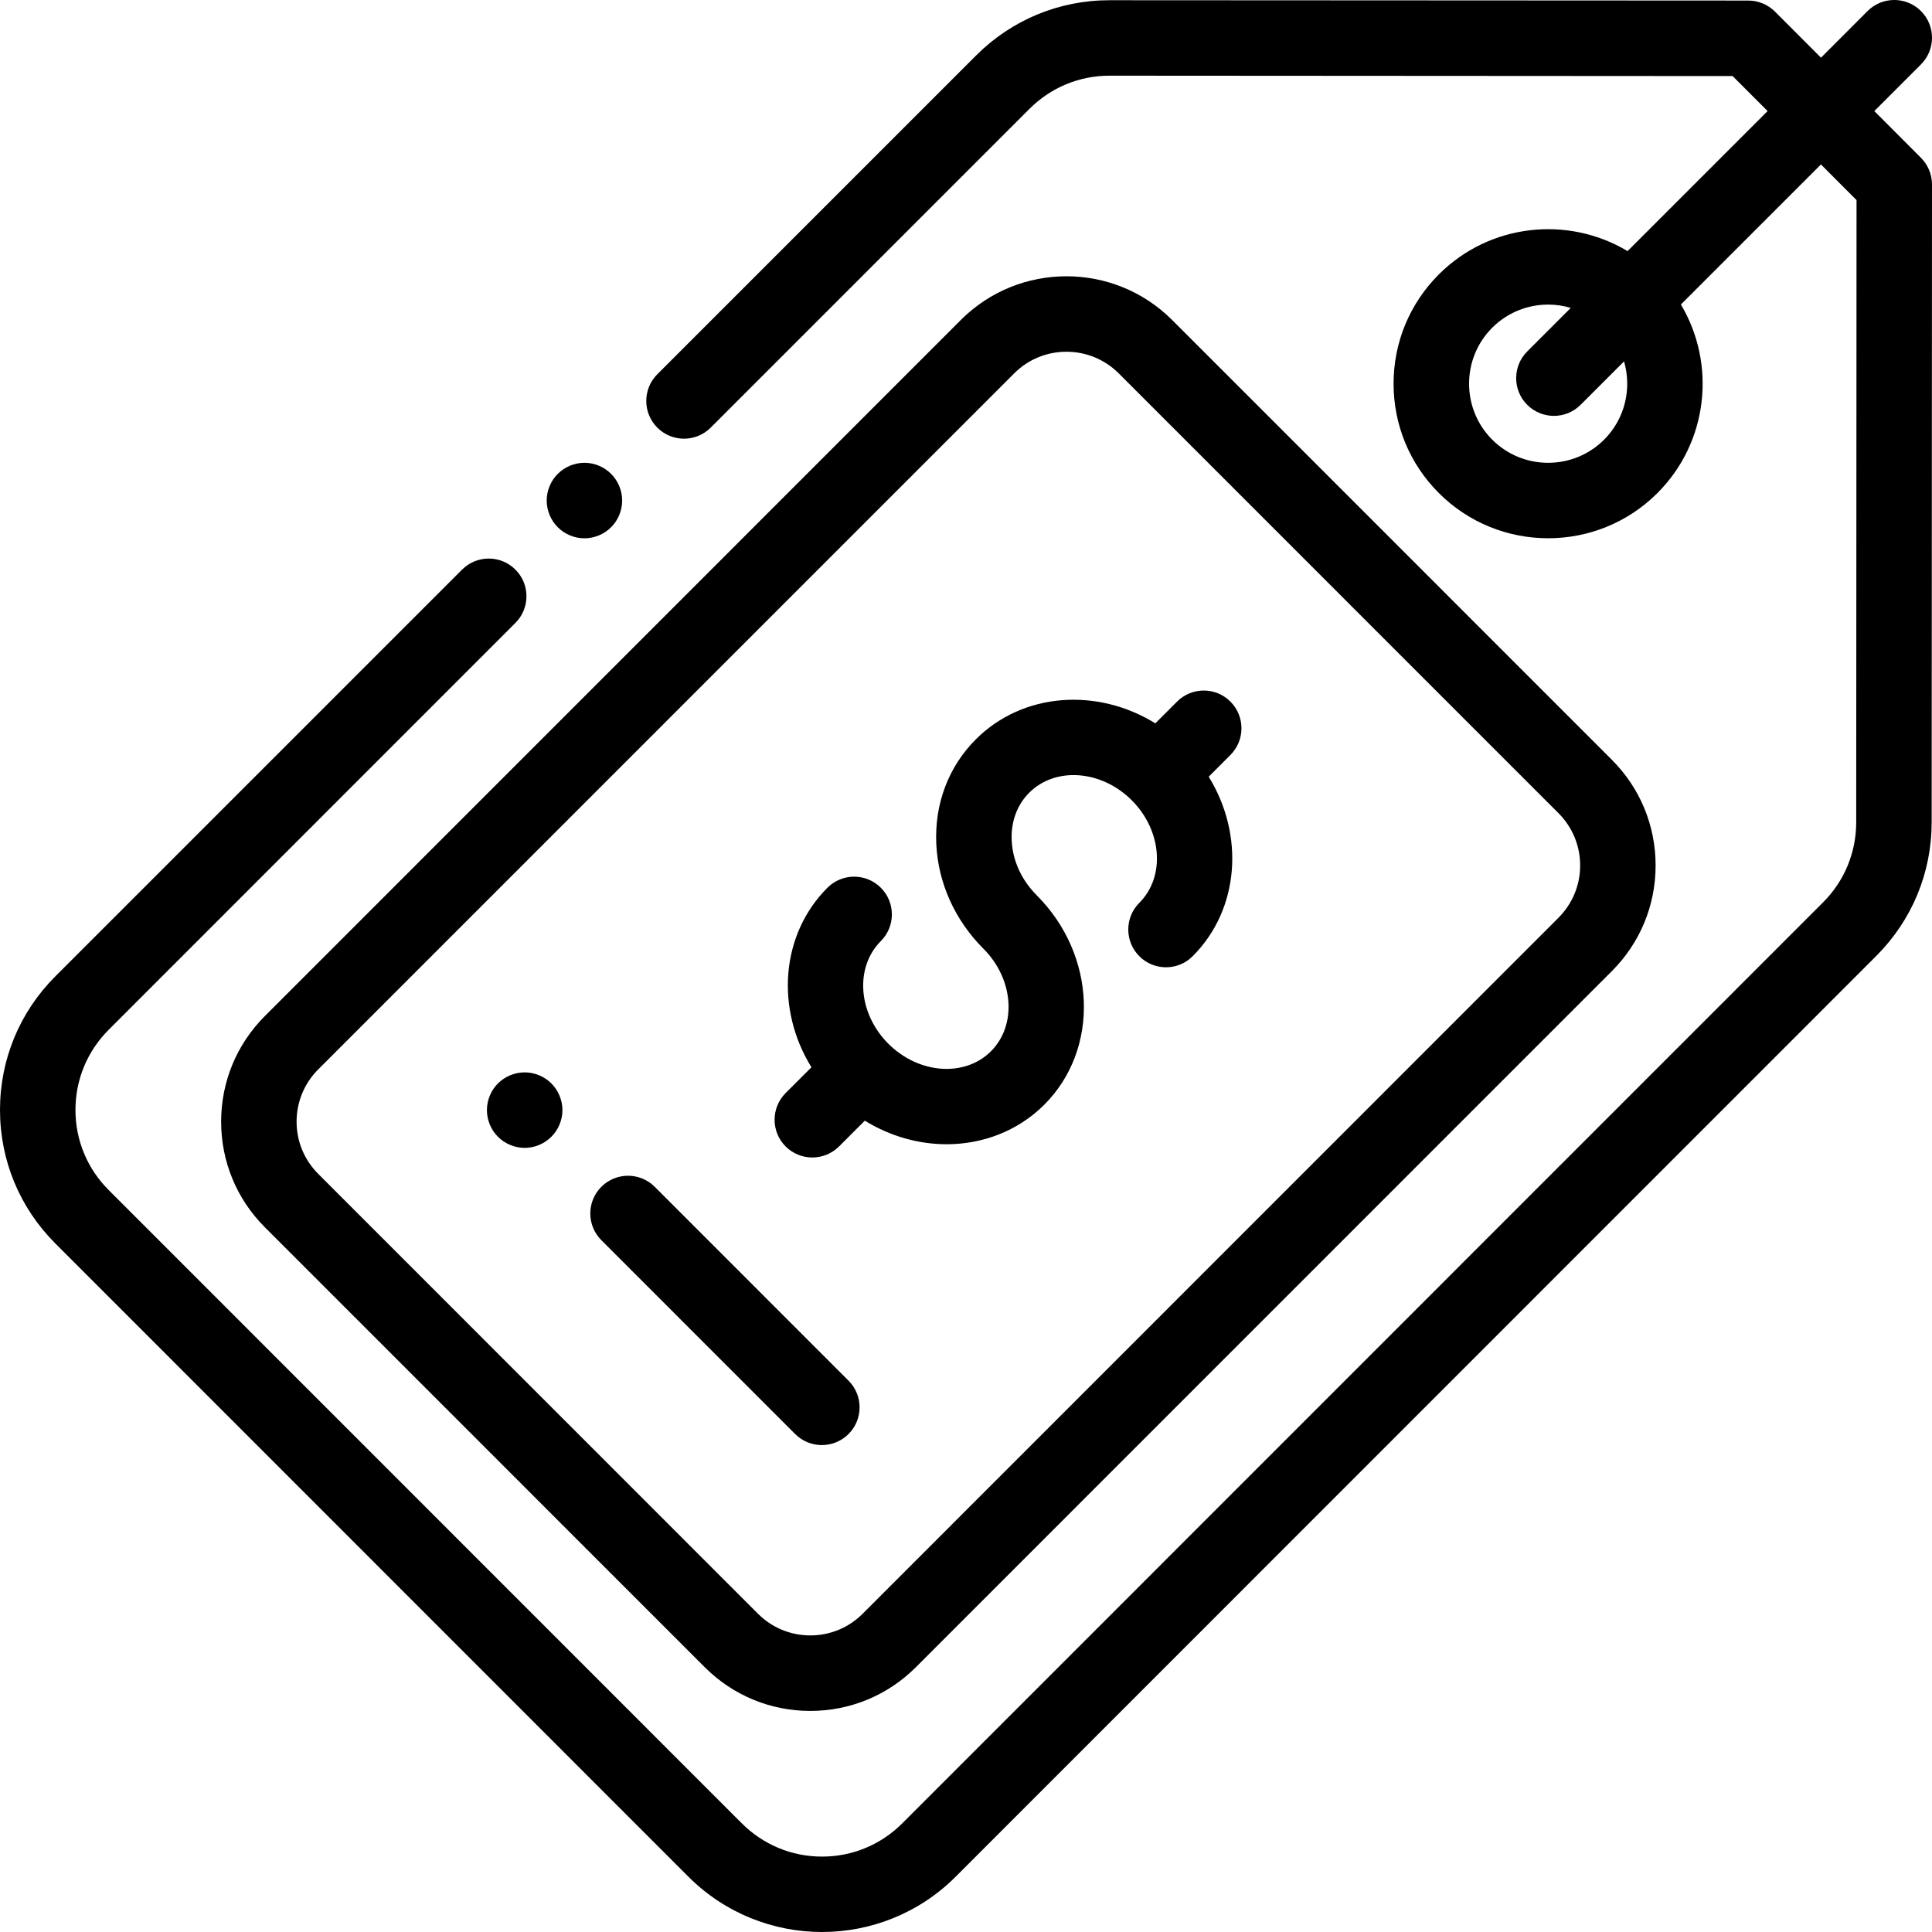
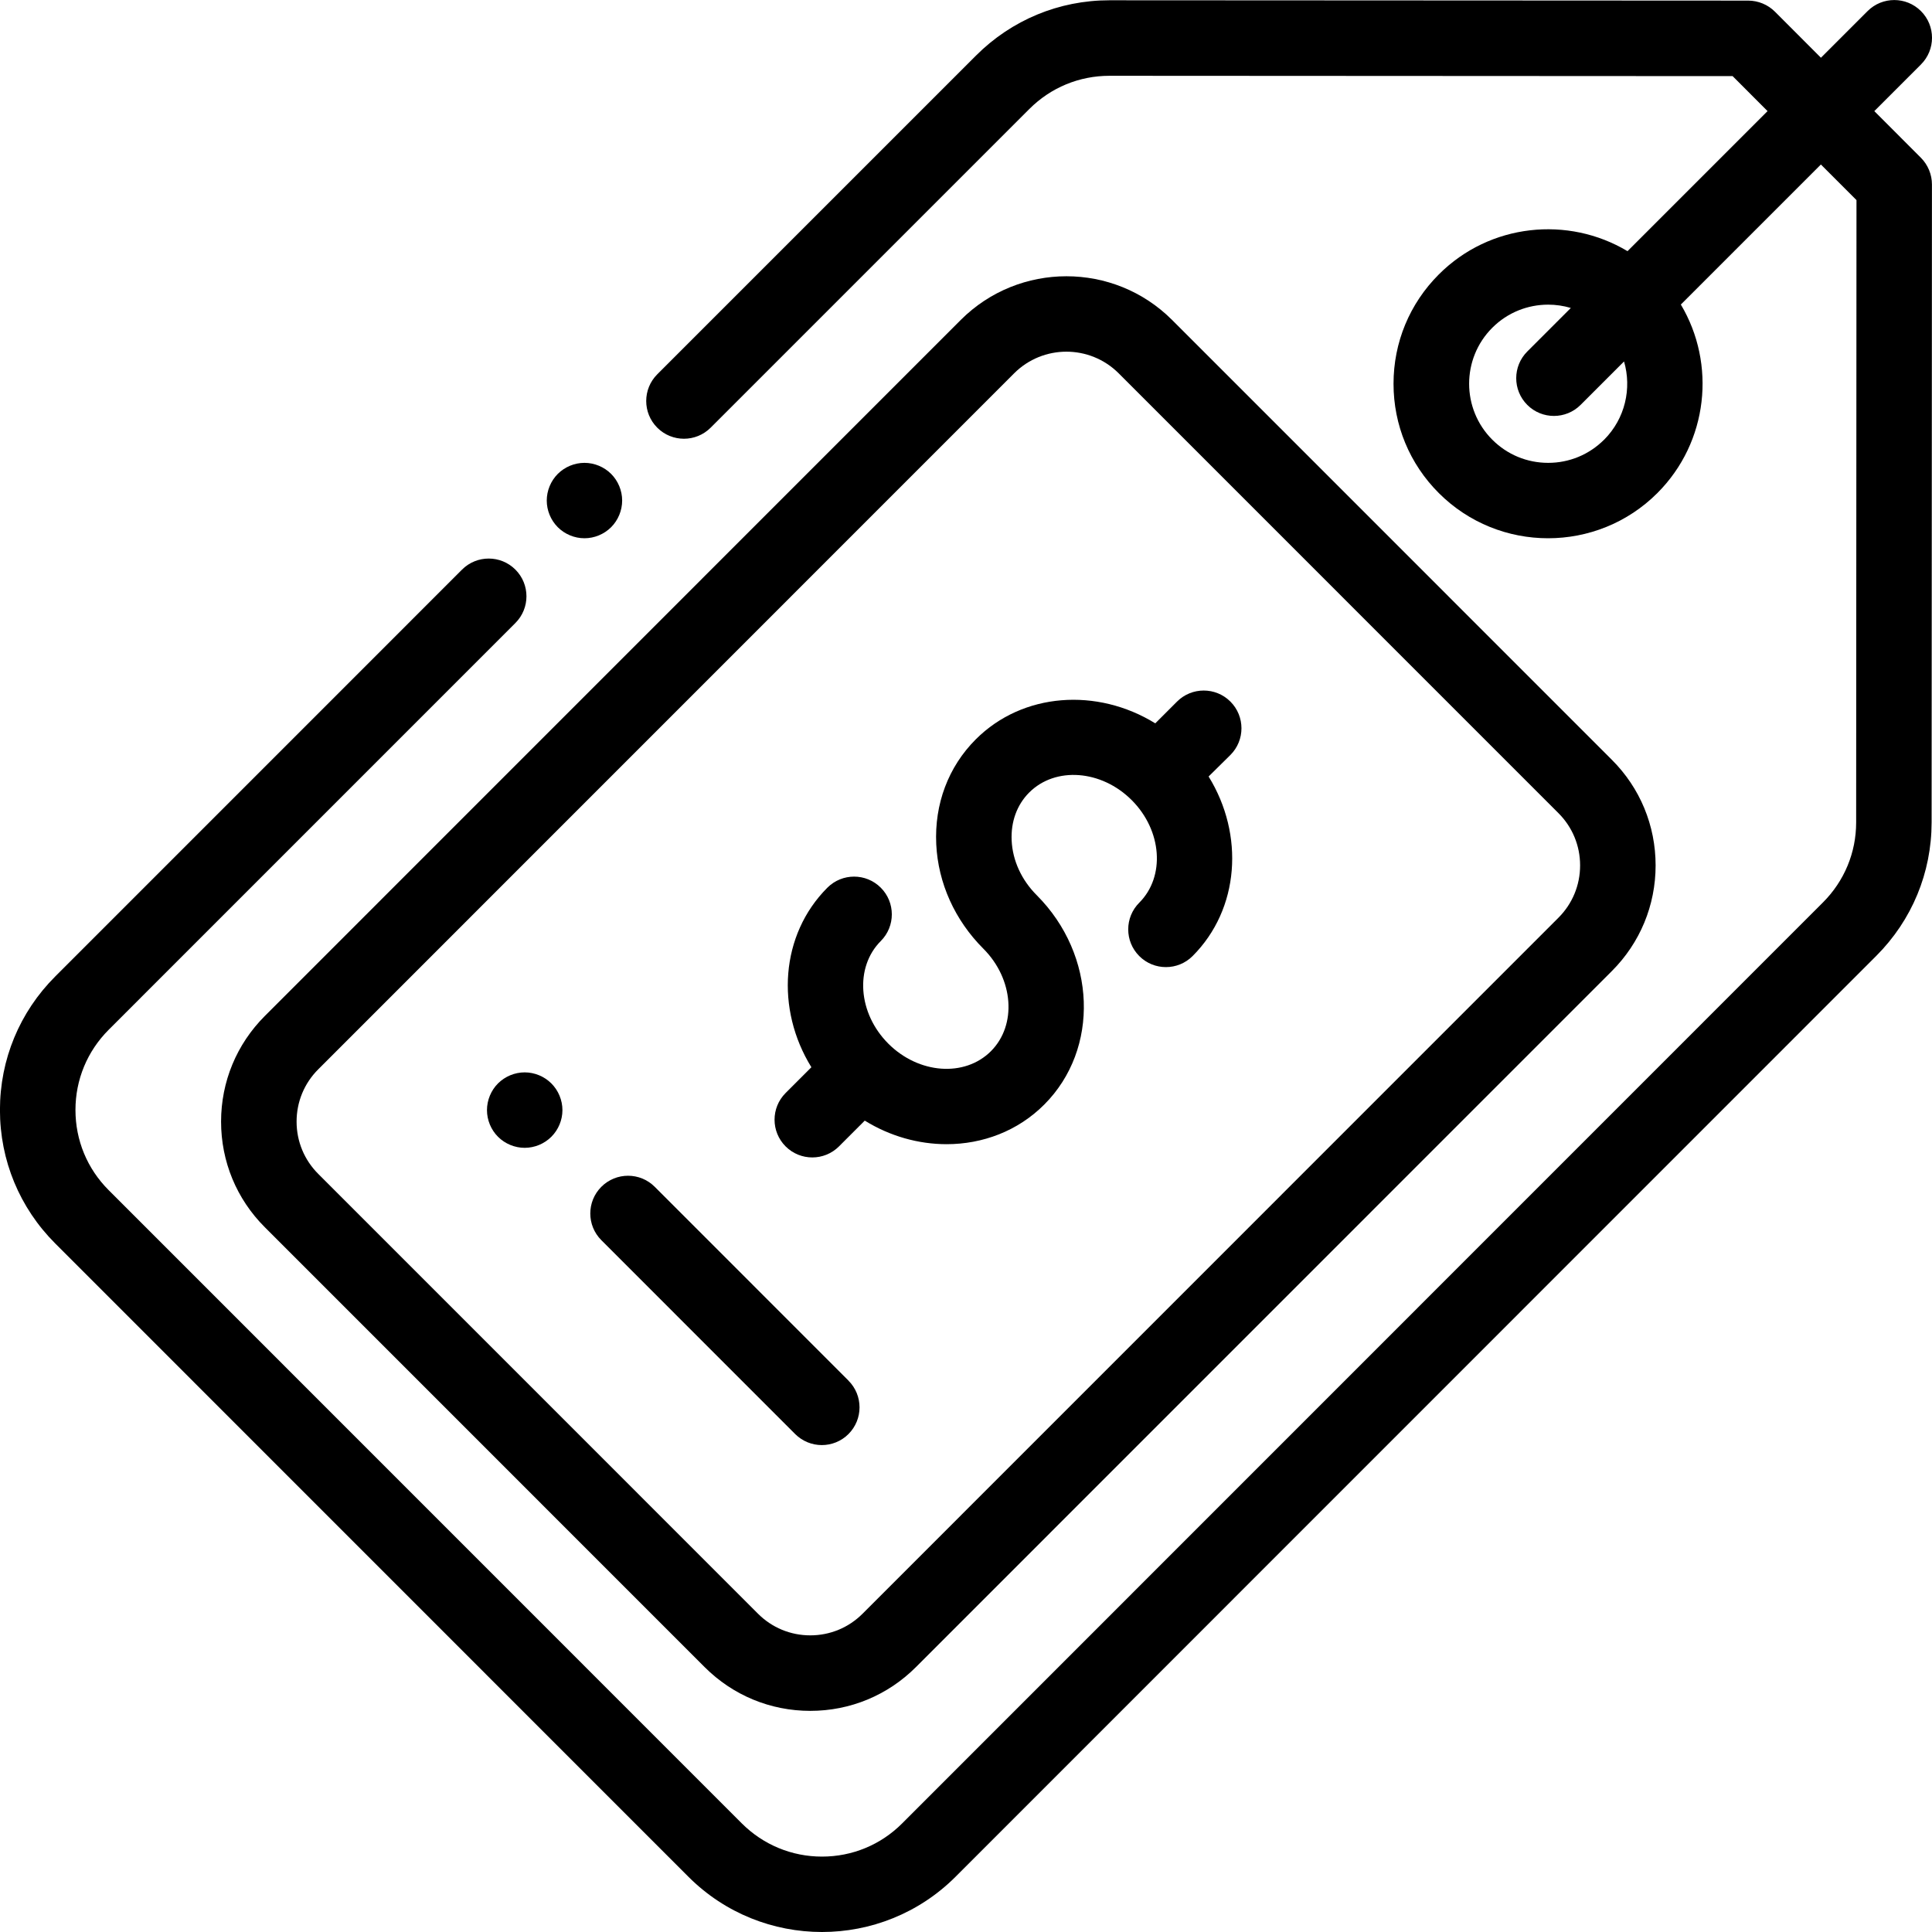
- <svg xmlns="http://www.w3.org/2000/svg" width="35" height="35" viewBox="0 0 35 35">
-   <path d="M11.071 8.585C10.944 8.457 10.767 8.384 10.588 8.384C10.408 8.384 10.231 8.457 10.104 8.585C9.977 8.712 9.904 8.888 9.904 9.068C9.904 9.248 9.977 9.424 10.104 9.551C10.231 9.679 10.408 9.752 10.588 9.752C10.767 9.752 10.944 9.679 11.071 9.551C11.198 9.424 11.271 9.248 11.271 9.068C11.271 8.888 11.198 8.712 11.071 8.585Z" />
-   <path d="M34.8 2.859L33.955 2.012L34.8 1.167C35.067 0.9 35.067 0.467 34.8 0.2C34.533 -0.067 34.1 -0.067 33.833 0.2L32.989 1.045L32.156 0.211C32.028 0.083 31.854 0.01 31.672 0.01L20.102 0.004C20.102 0.004 20.101 0.004 20.1 0.004C19.187 0.004 18.328 0.36 17.682 1.006L11.908 6.78C11.641 7.047 11.641 7.48 11.908 7.747C12.175 8.014 12.608 8.014 12.875 7.747L18.649 1.973C19.036 1.585 19.552 1.371 20.1 1.371C20.101 1.371 20.101 1.371 20.102 1.371L31.388 1.378L32.022 2.012L29.485 4.549C28.41 3.904 26.992 4.045 26.066 4.971C25.537 5.5 25.246 6.203 25.246 6.951C25.246 7.699 25.537 8.403 26.066 8.932C26.612 9.478 27.329 9.751 28.046 9.751C28.763 9.751 29.48 9.478 30.026 8.932C30.951 8.007 31.092 6.592 30.451 5.516L32.988 2.979L33.633 3.625L33.627 14.898C33.626 15.446 33.413 15.961 33.025 16.349L16.344 33.033C15.956 33.42 15.44 33.634 14.892 33.634C14.344 33.634 13.828 33.42 13.44 33.033L1.969 21.559C1.581 21.172 1.367 20.656 1.367 20.107C1.367 19.559 1.581 19.043 1.969 18.655L9.337 11.285C9.604 11.018 9.604 10.585 9.337 10.319C9.07 10.052 8.638 10.052 8.371 10.319L1.002 17.688C0.356 18.334 0 19.194 0 20.107C0 21.021 0.356 21.88 1.002 22.526L12.473 34C13.14 34.666 14.016 35 14.892 35C15.768 35 16.644 34.666 17.311 34L33.992 17.316C34.637 16.67 34.993 15.812 34.994 14.899L35 3.342C35 3.161 34.928 2.987 34.8 2.859ZM29.06 7.965C28.789 8.235 28.429 8.384 28.046 8.384C27.663 8.384 27.304 8.235 27.033 7.965C26.474 7.406 26.474 6.496 27.033 5.937C27.312 5.658 27.679 5.518 28.046 5.518C28.184 5.518 28.323 5.538 28.456 5.578L27.667 6.367C27.4 6.634 27.4 7.067 27.667 7.334C27.801 7.467 27.976 7.534 28.151 7.534C28.326 7.534 28.5 7.467 28.634 7.334L29.421 6.547C29.563 7.034 29.443 7.582 29.06 7.965Z" />
-   <path d="M29.2 13.764L21.234 5.797C20.178 4.741 18.461 4.741 17.406 5.797L4.799 18.406C4.288 18.917 4.006 19.597 4.006 20.32C4.006 21.043 4.288 21.723 4.799 22.234L12.766 30.202C13.277 30.713 13.957 30.995 14.679 30.995C15.402 30.995 16.082 30.713 16.593 30.202L29.2 17.593C29.712 17.081 29.993 16.402 29.993 15.679C29.993 14.956 29.712 14.276 29.2 13.764ZM28.233 16.626L15.627 29.235C15.374 29.488 15.037 29.627 14.68 29.627C14.322 29.627 13.985 29.488 13.732 29.235L5.766 21.267C5.513 21.014 5.373 20.678 5.373 20.32C5.373 19.962 5.513 19.625 5.766 19.372L18.373 6.764C18.634 6.502 18.977 6.372 19.32 6.372C19.663 6.372 20.006 6.503 20.267 6.764L28.233 14.731C28.486 14.984 28.626 15.321 28.626 15.679C28.626 16.036 28.486 16.373 28.233 16.626Z" />
-   <path d="M22.29 13.677C22.557 13.41 22.557 12.977 22.29 12.71C22.023 12.443 21.591 12.443 21.324 12.71L20.93 13.104C19.879 12.454 18.53 12.541 17.678 13.394C17.181 13.891 16.927 14.566 16.962 15.295C16.996 15.998 17.299 16.67 17.815 17.186C17.815 17.186 17.815 17.186 17.815 17.186C18.365 17.736 18.426 18.57 17.952 19.045C17.477 19.519 16.643 19.458 16.093 18.908C15.543 18.358 15.482 17.524 15.957 17.049C16.224 16.782 16.224 16.349 15.957 16.082C15.69 15.815 15.257 15.815 14.99 16.082C14.137 16.935 14.05 18.284 14.7 19.335L14.232 19.802C13.966 20.069 13.966 20.502 14.232 20.769C14.366 20.902 14.541 20.969 14.716 20.969C14.891 20.969 15.066 20.902 15.2 20.769L15.667 20.302C16.126 20.585 16.642 20.729 17.149 20.729C17.801 20.729 18.439 20.491 18.919 20.012C19.926 19.004 19.865 17.303 18.782 16.22C18.782 16.22 18.782 16.22 18.782 16.219C18.506 15.944 18.345 15.592 18.328 15.229C18.311 14.89 18.424 14.582 18.645 14.361C19.119 13.886 19.953 13.948 20.503 14.498C20.503 14.498 20.503 14.498 20.503 14.498C20.503 14.498 20.503 14.498 20.503 14.498C21.053 15.048 21.114 15.882 20.64 16.356C20.373 16.623 20.373 17.056 20.64 17.323C20.773 17.457 20.948 17.523 21.123 17.523C21.298 17.523 21.473 17.457 21.606 17.323C22.459 16.471 22.546 15.122 21.897 14.071L22.29 13.677Z" />
-   <path d="M15.372 25.012L11.861 21.5C11.594 21.233 11.161 21.233 10.894 21.5C10.627 21.767 10.627 22.2 10.894 22.467L14.405 25.979C14.539 26.112 14.713 26.179 14.888 26.179C15.063 26.179 15.238 26.112 15.372 25.979C15.639 25.712 15.639 25.279 15.372 25.012Z" />
-   <path d="M9.988 19.627C9.861 19.5 9.685 19.427 9.505 19.427C9.325 19.427 9.149 19.5 9.021 19.627C8.894 19.754 8.821 19.93 8.821 20.111C8.821 20.291 8.894 20.467 9.021 20.594C9.149 20.721 9.325 20.795 9.505 20.795C9.685 20.795 9.861 20.721 9.988 20.594C10.116 20.466 10.189 20.291 10.189 20.111C10.189 19.93 10.116 19.755 9.988 19.627Z" />
+ <svg xmlns="http://www.w3.org/2000/svg" height="35" viewBox="0 0 35 35" width="35">
+   <path d="m11.071 8.585c-.127-.127-.303-.2-.483-.2s-.356.073-.483.2c-.127.127-.2.304-.2.483 0 .18.073.356.2.483.127.127.303.2.483.2s.356-.073.483-.2.2-.304.2-.483c0-.18-.073-.356-.2-.483z" />
+   <path d="m34.8 2.859-.845-.846.845-.845c.267-.267.267-.7 0-.967-.267-.267-.7-.267-.967 0l-.845.845-.833-.834c-.128-.128-.302-.2-.483-.201l-11.57-.006c-.001 0-.001 0-.002 0-.914 0-1.773.356-2.419 1.002l-5.774 5.774c-.267.267-.267.7 0 .967.267.267.7.267.967 0l5.774-5.774c.388-.388.903-.601 1.452-.601h.001l11.287.006.633.634-2.537 2.537c-1.075-.644-2.494-.504-3.419.422-.529.529-.82 1.232-.82 1.98s.291 1.451.82 1.98c.546.546 1.263.819 1.98.819.717 0 1.434-.273 1.98-.819.924-.925 1.066-2.34.425-3.415l2.537-2.537.645.645-.006 11.273c-0.0.548-.214 1.063-.602 1.451l-16.681 16.684c-.388.388-.903.601-1.452.601-.548 0-1.064-.214-1.452-.601l-11.471-11.473c-.388-.388-.601-.903-.601-1.452s.214-1.064.601-1.452l7.369-7.37c.267-.267.267-.7 0-.967-.267-.267-.7-.267-.967 0l-7.369 7.37c-.646.646-1.002 1.505-1.002 2.419s.356 1.773 1.002 2.419l11.471 11.473c.667.667 1.543 1 2.419 1.0.876 0 1.752-.334 2.419-1l16.681-16.684c.645-.646 1.001-1.504 1.002-2.417l.006-11.557c0-.181-.072-.355-.2-.484zm-5.74 5.106c-.271.271-.631.42-1.013.42-.383 0-.743-.149-1.013-.42-.559-.559-.559-1.468 0-2.027.279-.28.646-.419 1.013-.419.138 0 .276.02.41.06l-.789.789c-.267.267-.267.7 0 .967.134.134.308.2.483.2s.35-.067.483-.2l.787-.787c.142.487.022 1.034-.361 1.418z" />
+   <path d="m29.2 13.764-7.967-7.968c-1.055-1.055-2.772-1.055-3.828 0l-12.607 12.609c-.511.511-.793 1.191-.793 1.914s.281 1.403.793 1.914l7.967 7.968c.511.511 1.191.793 1.914.793.723 0 1.403-.282 1.914-.793l12.607-12.609c.511-.511.793-1.191.793-1.914 0-.723-.281-1.403-.793-1.914zm-.967 2.861-12.607 12.609c-.253.253-.589.392-.947.392s-.694-.139-.947-.392l-7.967-7.968c-.253-.253-.392-.589-.392-.947-0-.358.139-.694.392-.947l12.607-12.609c.261-.261.604-.392.947-.392.343 0 .686.131.947.392l7.967 7.968c.253.253.392.589.392.947s-.139.694-.392.947z" />
+   <path d="m22.29 13.677c.267-.267.267-.7 0-.967-.267-.267-.7-.267-.967 0l-.394.394c-1.051-.649-2.4-.562-3.252.29-.497.497-.751 1.172-.716 1.901.034.704.337 1.375.853 1.891 0.0 0.0 0.0 0.0 0.0 0.0.55.55.611 1.384.137 1.858-.475.474-1.308.413-1.858-.137-.55-.55-.611-1.384-.137-1.859.267-.267.267-.7 0-.967-.267-.267-.7-.267-.967 0-.853.853-.94 2.201-.29 3.253l-.467.467c-.267.267-.267.7 0 .967.134.134.309.2.484.2.175 0 .35-.067.483-.2l.467-.467c.459.284.975.427 1.482.427.653-0 1.29-.237 1.77-.718 1.007-1.008.946-2.708-.136-3.792-0-0-0-0-.001-.001-.275-.275-.437-.627-.454-.991-.016-.339.096-.647.317-.868.474-.475 1.308-.413 1.858.137 0.0 0.0 0.0 0.0 0.0 0.0 0.0 0.0 0.0 0.0 0.0 0.0.55.55.611 1.384.137 1.858-.267.267-.267.7 0 .967.134.134.308.2.483.2.175 0 .35-.067.483-.2.853-.853.94-2.201.29-3.253z" />
+   <path d="m15.372 25.012-3.511-3.512c-.267-.267-.7-.267-.967 0-.267.267-.267.7 0 .967l3.511 3.512c.134.133.308.2.483.2.175 0 .35-.067.483-.2.267-.267.267-.7 0-.967z" />
+   <path d="m9.988 19.627c-.127-.127-.303-.2-.483-.2-.18 0-.355.073-.483.2-.127.127-.2.304-.2.484 0 .18.073.356.2.483.127.127.304.2.483.2.18 0 .356-.073.483-.2.128-.128.201-.303.201-.483 0-.18-.073-.356-.201-.484z" />
</svg>
